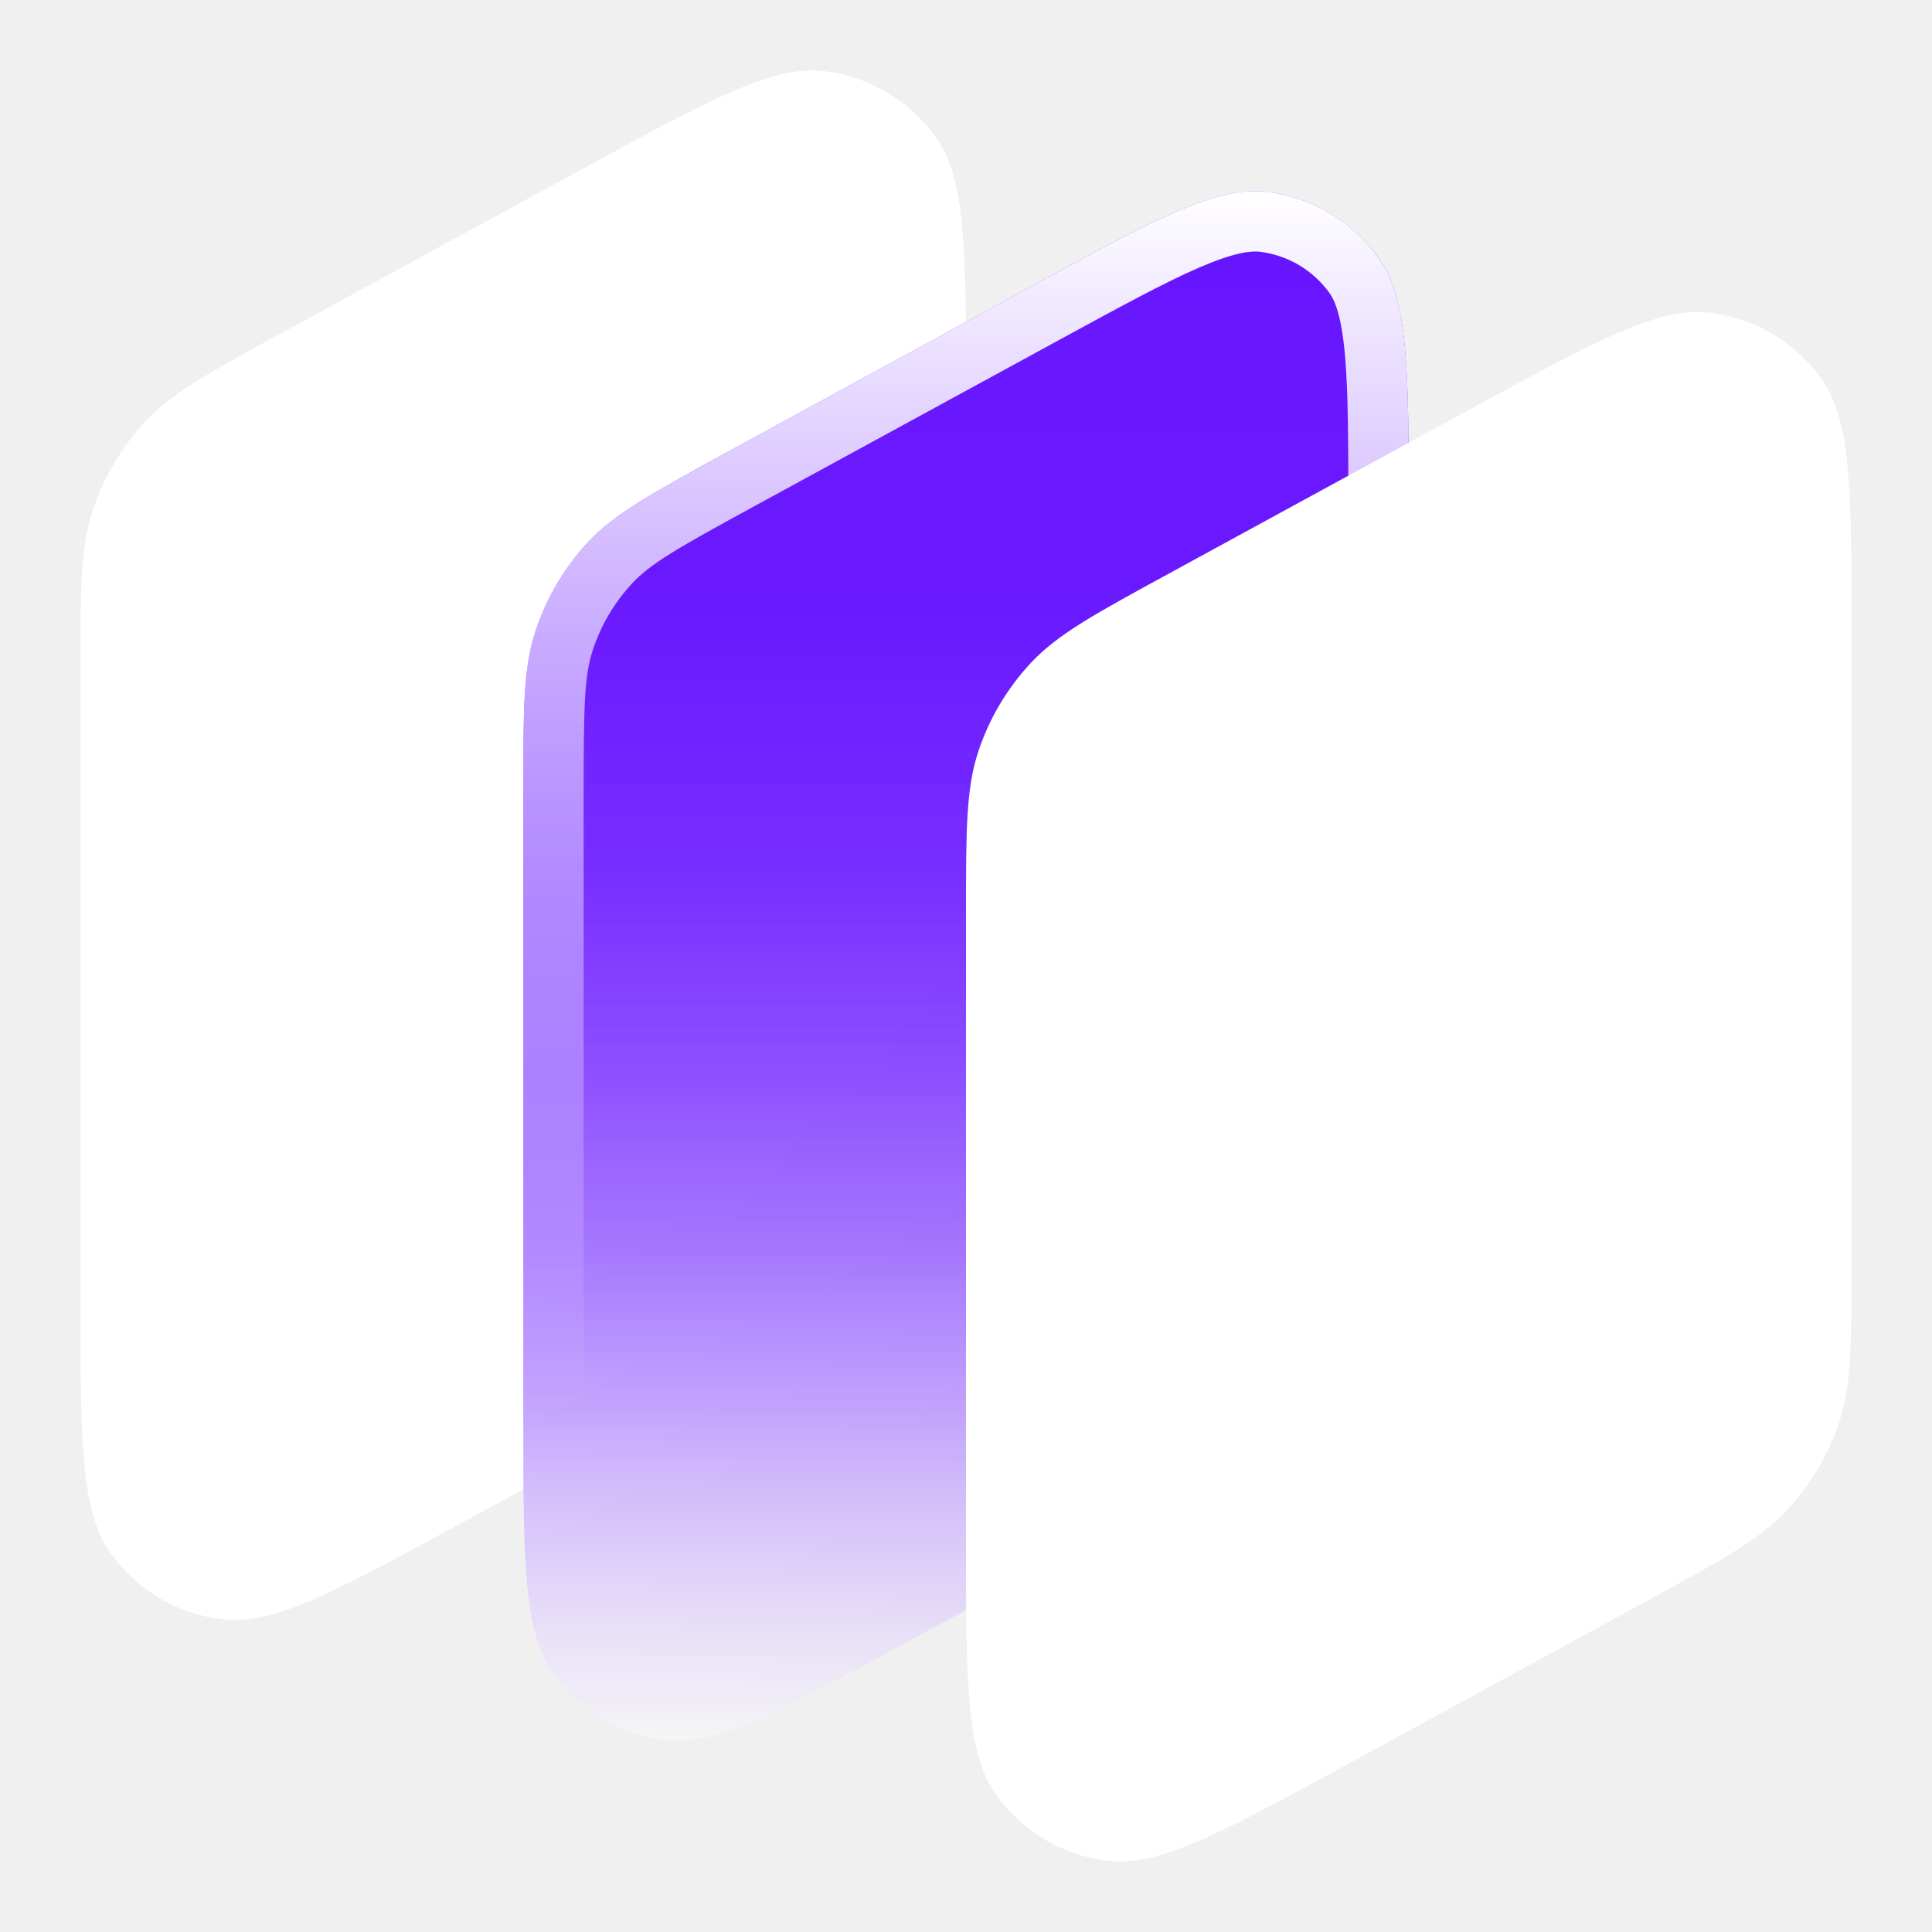
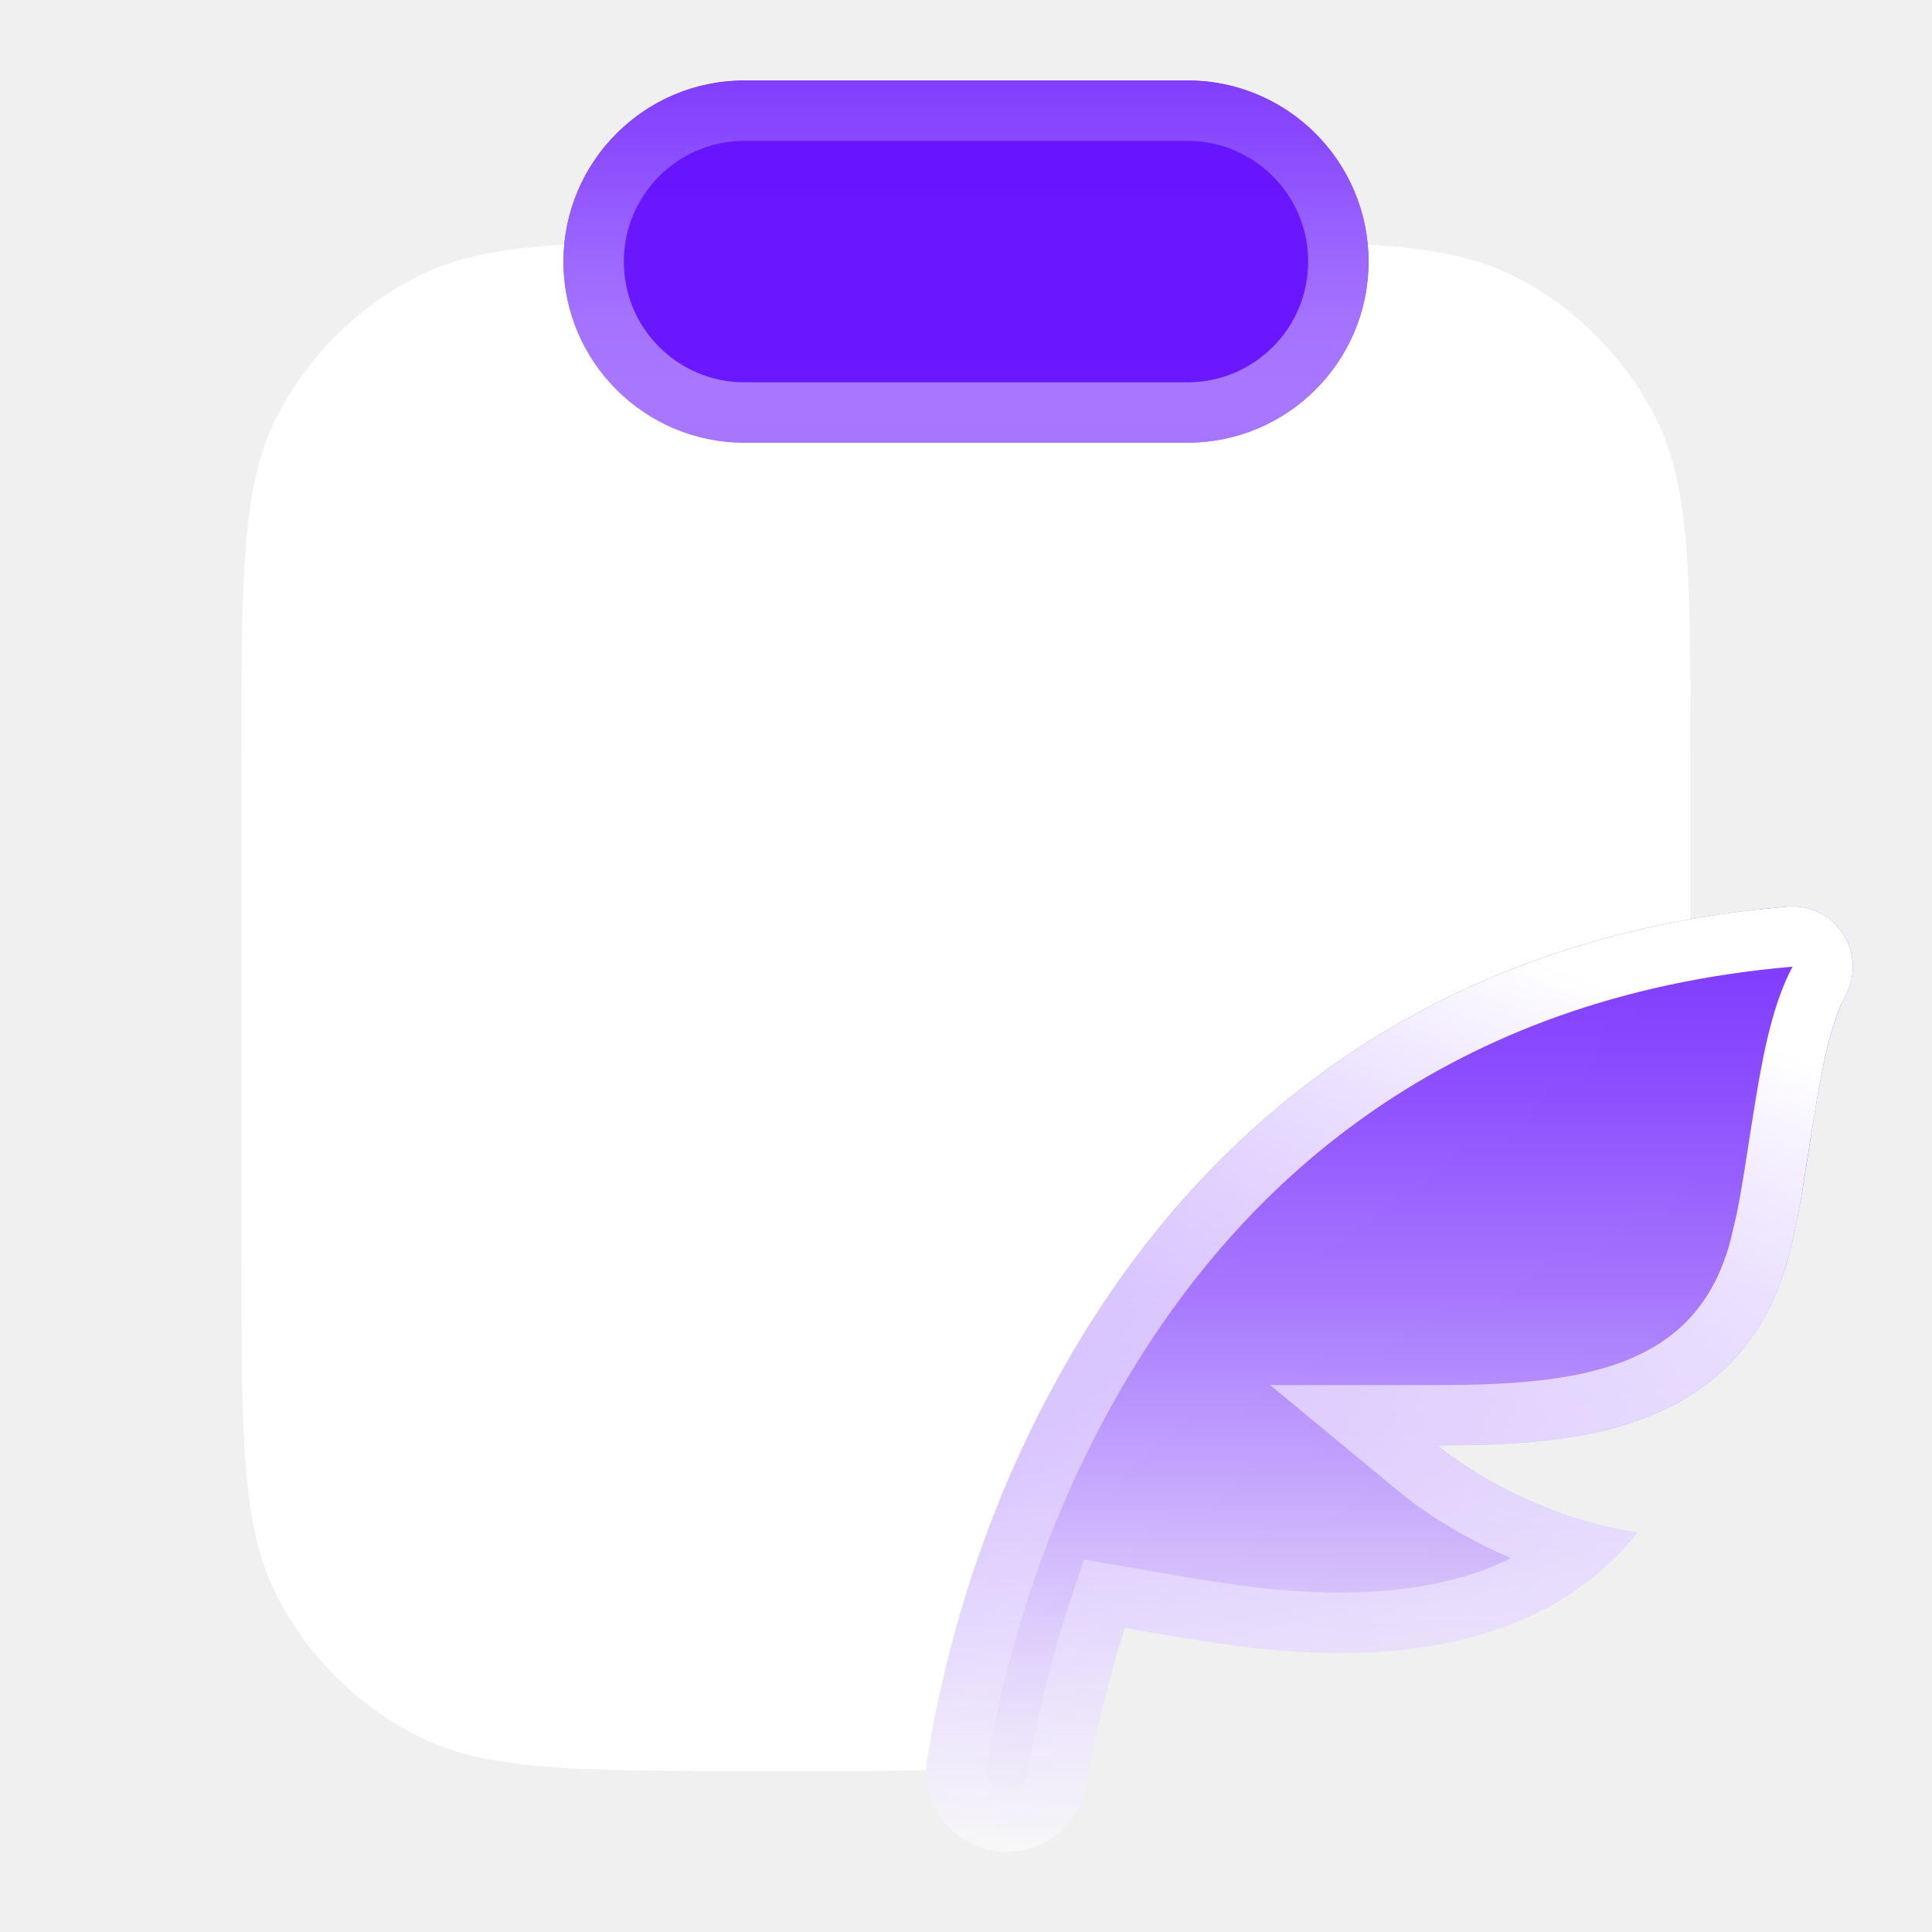
<svg xmlns="http://www.w3.org/2000/svg" width="20" height="20" viewBox="0 0 20 20" fill="none">
-   <g clip-path="url(#clip0_82_5762)">
-     <mask id="mask0_82_5762" style="mask-type:luminance" maskUnits="userSpaceOnUse" x="0" y="0" width="20" height="20">
+   <g clip-path="url(#clip0_82_5732)">
+     <mask id="mask0_82_5732" style="mask-type:luminance" maskUnits="userSpaceOnUse" x="0" y="0" width="20" height="20">
      <path d="M20 0H0V20H20V0Z" fill="white" />
-       <path d="M5.417 8.208C5.417 7.344 5.417 6.912 5.545 6.528C5.658 6.187 5.843 5.876 6.087 5.613C6.364 5.317 6.743 5.11 7.501 4.696L10.64 2.984C11.938 2.276 12.588 1.922 13.119 1.987C13.582 2.043 14 2.292 14.272 2.671C14.583 3.106 14.583 3.846 14.583 5.325V11.792C14.583 12.656 14.583 13.088 14.455 13.472C14.342 13.813 14.157 14.124 13.912 14.387C13.636 14.683 13.257 14.89 12.499 15.304L9.36 17.016C8.061 17.724 7.412 18.078 6.881 18.013C6.418 17.957 5.999 17.709 5.728 17.329C5.417 16.894 5.417 16.154 5.417 14.675V8.208Z" fill="black" />
+       <path d="M18.503 9.385C18.73 9.365 18.951 9.472 19.077 9.662C19.203 9.853 19.215 10.098 19.108 10.3C18.979 10.543 18.894 10.888 18.81 11.372C18.788 11.499 18.767 11.637 18.744 11.782C18.68 12.185 18.624 12.596 18.521 12.991C18.378 13.541 18.113 13.954 17.76 14.254C17.487 14.485 17.16 14.648 16.803 14.756C16.207 14.935 15.53 14.963 14.883 14.963C15.244 15.262 16.032 15.731 16.949 15.863C16.654 16.237 16.282 16.523 15.849 16.725C14.933 17.153 13.821 17.174 12.774 17.034C12.397 16.983 12.02 16.917 11.645 16.852C11.463 17.404 11.339 17.962 11.234 18.532C11.135 18.942 10.74 19.22 10.312 19.163C9.856 19.101 9.536 18.682 9.597 18.226C9.841 16.691 10.381 15.182 11.19 13.855C12.445 11.793 14.669 9.714 18.503 9.385ZM12.292 0.833C13.327 0.833 14.167 1.673 14.167 2.708C14.167 3.744 13.327 4.583 12.292 4.583H7.708C6.673 4.583 5.833 3.744 5.833 2.708C5.833 1.673 6.673 0.833 7.708 0.833H12.292Z" fill="black" />
    </mask>
-     <g mask="url(#mask0_82_5762)">
-       <path d="M0.833 6.958C0.833 6.094 0.833 5.662 0.962 5.278C1.075 4.937 1.26 4.626 1.504 4.363C1.781 4.067 2.16 3.86 2.918 3.446L6.057 1.734C7.355 1.026 8.005 0.672 8.536 0.737C8.999 0.793 9.417 1.042 9.689 1.421C10 1.856 10 2.596 10 4.075V10.542C10 11.406 10 11.838 9.872 12.222C9.759 12.563 9.574 12.874 9.329 13.137C9.053 13.433 8.674 13.64 7.916 14.054L4.777 15.766C3.478 16.474 2.829 16.828 2.298 16.763C1.835 16.707 1.416 16.459 1.145 16.079C0.833 15.644 0.833 14.904 0.833 13.425V6.958Z" fill="white" />
+     <g mask="url(#mask0_82_5732)">
+       <path d="M2.5 7.833C2.5 5.966 2.5 5.033 2.863 4.32C3.183 3.693 3.693 3.183 4.32 2.863C5.033 2.5 5.966 2.5 7.833 2.5H12.167C14.034 2.5 14.967 2.5 15.68 2.863C16.307 3.183 16.817 3.693 17.137 4.32C17.5 5.033 17.5 5.966 17.5 7.833V9.457C17.5 10.273 17.5 10.681 17.408 11.064C17.326 11.404 17.192 11.729 17.009 12.028C16.069 14.039 11.68 14.063 11.197 16.798C11.086 17.423 10.848 18.093 10.231 18.241C9.847 18.333 9.44 18.333 8.624 18.333H7.833C5.966 18.333 5.033 18.333 4.32 17.97C3.693 17.65 3.183 17.14 2.863 16.513C2.5 15.8 2.5 14.867 2.5 13V7.833Z" fill="white" />
    </g>
-     <mask id="mask1_82_5762" style="mask-type:luminance" maskUnits="userSpaceOnUse" x="5" y="1" width="10" height="18">
-       <path d="M5.417 8.208C5.417 7.344 5.417 6.912 5.545 6.528C5.658 6.187 5.843 5.876 6.087 5.613C6.364 5.317 6.743 5.11 7.501 4.696L10.64 2.984C11.938 2.276 12.588 1.922 13.119 1.987C13.582 2.043 14 2.292 14.272 2.671C14.583 3.106 14.583 3.846 14.583 5.325V11.792C14.583 12.656 14.583 13.088 14.455 13.472C14.342 13.813 14.157 14.124 13.912 14.387C13.636 14.683 13.257 14.89 12.499 15.304L9.36 17.016C8.061 17.724 7.412 18.078 6.881 18.013C6.418 17.957 5.999 17.709 5.728 17.329C5.417 16.894 5.417 16.154 5.417 14.675V8.208Z" fill="white" />
+     <mask id="mask1_82_5732" style="mask-type:luminance" maskUnits="userSpaceOnUse" x="5" y="0" width="15" height="20">
+       <path d="M18.503 9.385C18.73 9.365 18.951 9.472 19.077 9.662C19.203 9.853 19.215 10.098 19.108 10.3C18.979 10.543 18.894 10.888 18.81 11.372C18.788 11.499 18.767 11.637 18.744 11.782C18.68 12.185 18.624 12.596 18.521 12.991C18.378 13.541 18.113 13.954 17.76 14.254C17.487 14.485 17.16 14.648 16.803 14.756C16.207 14.935 15.53 14.963 14.883 14.963C15.244 15.262 16.032 15.731 16.949 15.863C16.654 16.237 16.282 16.523 15.849 16.725C14.933 17.153 13.821 17.174 12.774 17.034C12.397 16.983 12.02 16.917 11.645 16.852C11.463 17.404 11.339 17.962 11.234 18.532C11.135 18.942 10.74 19.22 10.312 19.163C9.856 19.101 9.536 18.682 9.597 18.226C9.841 16.691 10.381 15.182 11.19 13.855C12.445 11.793 14.669 9.714 18.503 9.385ZM12.292 0.833C13.327 0.833 14.167 1.673 14.167 2.708C14.167 3.744 13.327 4.583 12.292 4.583H7.708C6.673 4.583 5.833 3.744 5.833 2.708C5.833 1.673 6.673 0.833 7.708 0.833H12.292Z" fill="white" />
    </mask>
-     <g mask="url(#mask1_82_5762)">
-       <g filter="url(#filter0_f_82_5762)">
-         <path d="M0.833 6.958C0.833 6.094 0.833 5.662 0.962 5.278C1.075 4.937 1.26 4.626 1.504 4.363C1.781 4.067 2.16 3.86 2.918 3.446L6.057 1.734C7.355 1.026 8.005 0.672 8.536 0.737C8.999 0.793 9.417 1.042 9.689 1.421C10 1.856 10 2.596 10 4.075V10.542C10 11.406 10 11.838 9.872 12.222C9.759 12.563 9.574 12.874 9.329 13.137C9.053 13.433 8.674 13.64 7.916 14.054L4.777 15.766C3.478 16.474 2.829 16.828 2.298 16.763C1.835 16.707 1.416 16.459 1.145 16.079C0.833 15.644 0.833 14.904 0.833 13.425V6.958Z" fill="white" />
+     <g mask="url(#mask1_82_5732)">
+       <g filter="url(#filter0_f_82_5732)">
+         <path d="M2.5 7.833C2.5 5.967 2.5 5.033 2.863 4.32C3.183 3.693 3.693 3.183 4.32 2.863C5.033 2.5 5.966 2.5 7.833 2.5H12.166C14.033 2.5 14.967 2.5 15.68 2.863C16.307 3.183 16.817 3.693 17.137 4.32C17.5 5.033 17.5 5.967 17.5 7.833V9.458C17.5 10.273 17.5 10.681 17.408 11.064C17.326 11.404 17.191 11.729 17.009 12.028C16.069 14.039 11.68 14.063 11.197 16.798C11.086 17.423 10.848 18.093 10.231 18.241C9.847 18.333 9.439 18.333 8.624 18.333H7.833C5.966 18.333 5.033 18.333 4.32 17.97C3.693 17.651 3.183 17.141 2.863 16.513C2.5 15.8 2.5 14.867 2.5 13V7.833Z" fill="white" />
      </g>
    </g>
-     <path d="M5.417 8.208C5.417 7.344 5.417 6.912 5.545 6.528C5.658 6.187 5.843 5.876 6.087 5.613C6.364 5.317 6.743 5.11 7.501 4.696L10.64 2.984C11.938 2.276 12.588 1.922 13.119 1.987C13.582 2.043 14 2.292 14.272 2.671C14.583 3.106 14.583 3.846 14.583 5.325V11.792C14.583 12.656 14.583 13.088 14.455 13.472C14.342 13.813 14.157 14.124 13.912 14.387C13.636 14.683 13.257 14.89 12.499 15.304L9.36 17.016C8.061 17.724 7.412 18.078 6.881 18.013C6.418 17.957 5.999 17.709 5.728 17.329C5.417 16.894 5.417 16.154 5.417 14.675V8.208Z" fill="url(#paint0_linear_82_5762)" />
-     <path d="M13.119 1.986C13.582 2.043 14.001 2.291 14.272 2.671C14.584 3.106 14.583 3.846 14.583 5.325V11.792C14.583 12.655 14.583 13.088 14.455 13.472L14.409 13.598C14.294 13.889 14.126 14.157 13.913 14.386L13.804 14.494C13.621 14.661 13.388 14.808 13.047 15H11.75L12.2 14.755C12.996 14.321 13.264 14.165 13.455 13.961C13.638 13.764 13.777 13.53 13.862 13.275C13.95 13.009 13.958 12.699 13.958 11.792V5.325C13.958 4.573 13.957 4.052 13.922 3.664C13.886 3.273 13.821 3.115 13.764 3.035C13.594 2.797 13.332 2.642 13.043 2.606C12.945 2.595 12.775 2.614 12.415 2.769C12.057 2.924 11.599 3.173 10.939 3.533L7.8 5.245C7.004 5.679 6.735 5.834 6.544 6.039C6.361 6.236 6.222 6.47 6.138 6.725C6.049 6.991 6.042 7.301 6.042 8.208V14.674C6.042 14.833 6.043 14.982 6.043 15.121C5.802 15.218 5.59 15.371 5.421 15.562C5.417 15.3 5.417 15.006 5.417 14.674V8.208C5.417 7.344 5.416 6.912 5.544 6.527C5.643 6.23 5.798 5.954 5.998 5.714L6.087 5.613C6.294 5.391 6.56 5.219 6.999 4.972L7.501 4.696L10.639 2.984C11.938 2.276 12.588 1.921 13.119 1.986Z" fill="url(#paint1_linear_82_5762)" />
-     <path d="M10 9.458C10 8.594 10 8.162 10.128 7.778C10.241 7.437 10.426 7.126 10.671 6.863C10.947 6.567 11.326 6.36 12.085 5.946L15.223 4.234C16.522 3.526 17.171 3.172 17.702 3.237C18.166 3.293 18.584 3.542 18.855 3.921C19.167 4.356 19.167 5.096 19.167 6.575V13.042C19.167 13.906 19.167 14.338 19.039 14.722C18.925 15.063 18.74 15.374 18.496 15.637C18.22 15.933 17.84 16.14 17.082 16.554L13.944 18.266C12.645 18.974 11.995 19.328 11.464 19.263C11.001 19.207 10.583 18.959 10.311 18.579C10 18.144 10 17.404 10 15.925V9.458Z" fill="white" />
+     <path d="M18.503 9.385C18.73 9.365 18.951 9.472 19.077 9.662C19.203 9.853 19.215 10.098 19.108 10.3C18.979 10.543 18.894 10.888 18.81 11.372C18.788 11.499 18.767 11.637 18.744 11.782C18.68 12.185 18.624 12.596 18.521 12.991C18.378 13.541 18.113 13.954 17.76 14.254C17.487 14.485 17.16 14.648 16.803 14.756C16.207 14.935 15.53 14.963 14.883 14.963C15.244 15.262 16.032 15.731 16.949 15.863C16.654 16.237 16.282 16.523 15.849 16.725C14.933 17.153 13.821 17.174 12.774 17.034C12.397 16.983 12.02 16.917 11.645 16.852C11.463 17.404 11.339 17.962 11.234 18.532C11.135 18.942 10.74 19.22 10.312 19.163C9.856 19.101 9.536 18.682 9.597 18.226C9.841 16.691 10.381 15.182 11.19 13.855C12.445 11.793 14.669 9.714 18.503 9.385ZM12.292 0.833C13.327 0.833 14.167 1.673 14.167 2.708C14.167 3.744 13.327 4.583 12.292 4.583H7.708C6.673 4.583 5.833 3.744 5.833 2.708C5.833 1.673 6.673 0.833 7.708 0.833H12.292Z" fill="url(#paint0_linear_82_5732)" />
+     <path d="M18.502 9.385C18.73 9.365 18.951 9.471 19.077 9.662C19.203 9.853 19.215 10.098 19.108 10.3L19.061 10.395C18.957 10.63 18.883 10.948 18.81 11.372L18.743 11.782L18.647 12.389C18.613 12.591 18.572 12.793 18.521 12.991L18.462 13.191C18.31 13.642 18.068 13.992 17.759 14.254L17.655 14.337C17.405 14.524 17.116 14.662 16.802 14.756L16.575 14.816C16.038 14.941 15.449 14.963 14.883 14.963C15.244 15.262 16.032 15.731 16.949 15.863C16.654 16.237 16.282 16.523 15.848 16.725L15.674 16.801C14.911 17.108 14.03 17.156 13.169 17.078L12.774 17.034C12.396 16.983 12.02 16.917 11.644 16.852C11.463 17.404 11.338 17.962 11.233 18.532L11.211 18.607C11.094 18.951 10.762 19.183 10.392 19.169L10.312 19.163C9.885 19.105 9.577 18.733 9.59 18.31L9.597 18.226C9.825 16.786 10.315 15.371 11.041 14.105L11.19 13.855C12.406 11.858 14.531 9.844 18.148 9.42L18.502 9.385ZM18.556 10.007C14.963 10.316 12.899 12.249 11.723 14.18C10.961 15.432 10.447 16.859 10.215 18.314C10.204 18.426 10.283 18.528 10.396 18.543C10.503 18.557 10.601 18.487 10.626 18.386C10.732 17.813 10.861 17.236 11.051 16.657L11.22 16.145L11.75 16.236C12.13 16.301 12.493 16.366 12.857 16.414C13.856 16.548 14.827 16.512 15.584 16.159C15.604 16.149 15.623 16.139 15.642 16.129C15.139 15.914 14.733 15.65 14.485 15.444L13.148 14.338H14.883C15.524 14.338 16.122 14.307 16.622 14.157C16.915 14.069 17.16 13.942 17.355 13.777C17.602 13.567 17.803 13.268 17.916 12.833L17.979 12.562C18.035 12.288 18.076 12.002 18.126 11.684C18.149 11.541 18.171 11.398 18.194 11.265C18.277 10.781 18.376 10.347 18.556 10.007Z" fill="url(#paint1_linear_82_5732)" />
+     <path d="M12.292 3.958V4.583H7.708V3.958H12.292ZM13.542 2.708C13.542 2.018 12.982 1.458 12.292 1.458H7.708C7.018 1.458 6.458 2.018 6.458 2.708C6.458 3.399 7.018 3.958 7.708 3.958V4.583C6.673 4.583 5.833 3.744 5.833 2.708C5.833 1.738 6.571 0.939 7.516 0.843L7.708 0.833H12.292L12.484 0.843C13.429 0.939 14.167 1.738 14.167 2.708C14.167 3.744 13.327 4.583 12.292 4.583V3.958C12.982 3.958 13.542 3.399 13.542 2.708Z" fill="url(#paint2_linear_82_5732)" />
  </g>
  <defs>
-     <filter id="filter0_f_82_5762" x="-2.5" y="-2.604" width="15.833" height="22.709" filterUnits="userSpaceOnUse" color-interpolation-filters="sRGB">
+     <filter id="filter0_f_82_5732" x="-0.834" y="-0.833" width="21.667" height="22.5" filterUnits="userSpaceOnUse" color-interpolation-filters="sRGB">
      <feFlood flood-opacity="0" result="BackgroundImageFix" />
      <feBlend mode="normal" in="SourceGraphic" in2="BackgroundImageFix" result="shape" />
-       <feGaussianBlur stdDeviation="1.667" result="effect1_foregroundBlur_82_5762" />
+       <feGaussianBlur stdDeviation="1.667" result="effect1_foregroundBlur_82_5732" />
    </filter>
-     <linearGradient id="paint0_linear_82_5762" x1="9.998" y1="18.038" x2="9.998" y2="2.187" gradientUnits="userSpaceOnUse">
+     <linearGradient id="paint0_linear_82_5732" x1="12.505" y1="19.189" x2="12.505" y2="1.071" gradientUnits="userSpaceOnUse">
      <stop stop-color="white" stop-opacity="0.4" />
      <stop offset="0.02" stop-color="#F3EDFF" stop-opacity="0.44" />
      <stop offset="0.12" stop-color="#CEB4FF" stop-opacity="0.59" />
      <stop offset="0.22" stop-color="#AE82FF" stop-opacity="0.72" />
      <stop offset="0.32" stop-color="#945AFF" stop-opacity="0.82" />
      <stop offset="0.44" stop-color="#803BFF" stop-opacity="0.9" />
      <stop offset="0.57" stop-color="#7125FF" stop-opacity="0.96" />
      <stop offset="0.73" stop-color="#6918FF" stop-opacity="0.99" />
      <stop offset="1" stop-color="#6715FF" />
    </linearGradient>
-     <linearGradient id="paint1_linear_82_5762" x1="10" y1="1.979" x2="10" y2="14.583" gradientUnits="userSpaceOnUse">
+     <linearGradient id="paint1_linear_82_5732" x1="14.385" y1="9.383" x2="10.5" y2="19.87" gradientUnits="userSpaceOnUse">
      <stop stop-color="white" />
      <stop offset="1" stop-color="white" stop-opacity="0" />
    </linearGradient>
-     <clipPath id="clip0_82_5762">
+     <linearGradient id="paint2_linear_82_5732" x1="9.999" y1="4.587" x2="9.999" y2="-4.63" gradientUnits="userSpaceOnUse">
+       <stop stop-color="white" stop-opacity="0.4" />
+       <stop offset="0.02" stop-color="#F3EDFF" stop-opacity="0.44" />
+       <stop offset="0.12" stop-color="#CEB4FF" stop-opacity="0.59" />
+       <stop offset="0.22" stop-color="#AE82FF" stop-opacity="0.72" />
+       <stop offset="0.32" stop-color="#945AFF" stop-opacity="0.82" />
+       <stop offset="0.44" stop-color="#803BFF" stop-opacity="0.9" />
+       <stop offset="0.57" stop-color="#7125FF" stop-opacity="0.96" />
+       <stop offset="0.73" stop-color="#6918FF" stop-opacity="0.99" />
+       <stop offset="1" stop-color="#6715FF" />
+     </linearGradient>
+     <clipPath id="clip0_82_5732">
      <rect width="20" height="20" fill="white" />
    </clipPath>
  </defs>
</svg>
